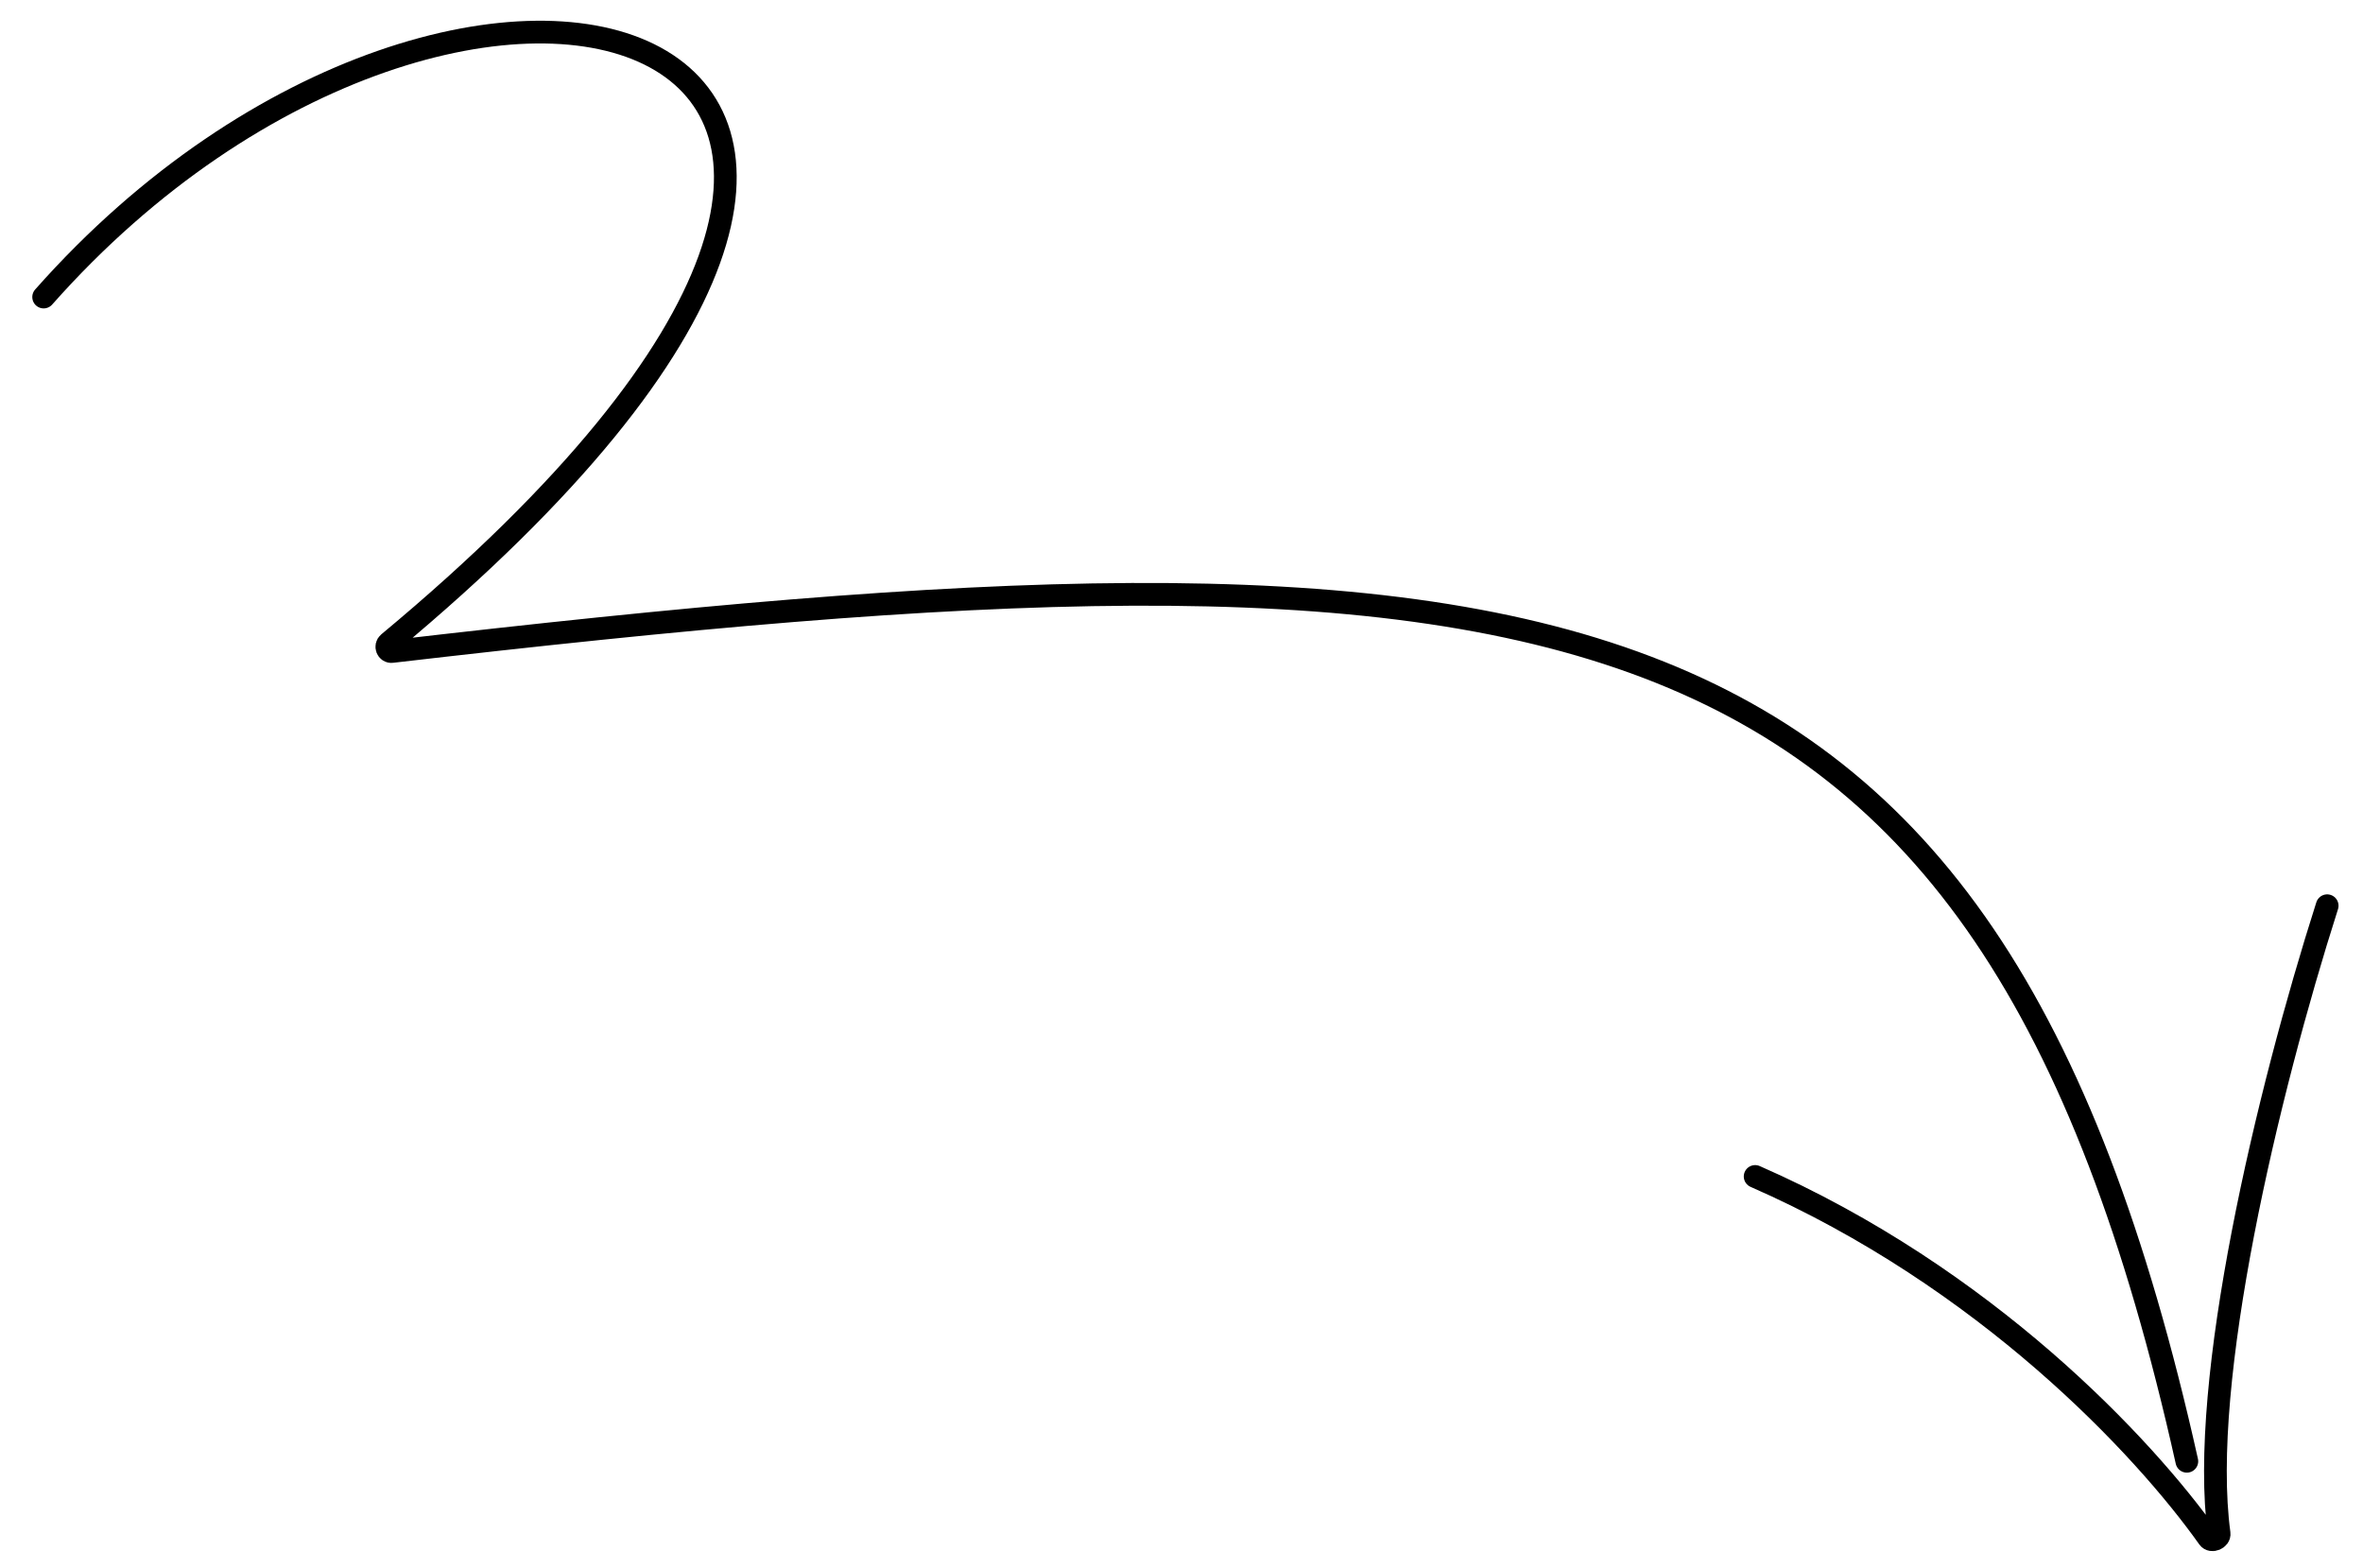
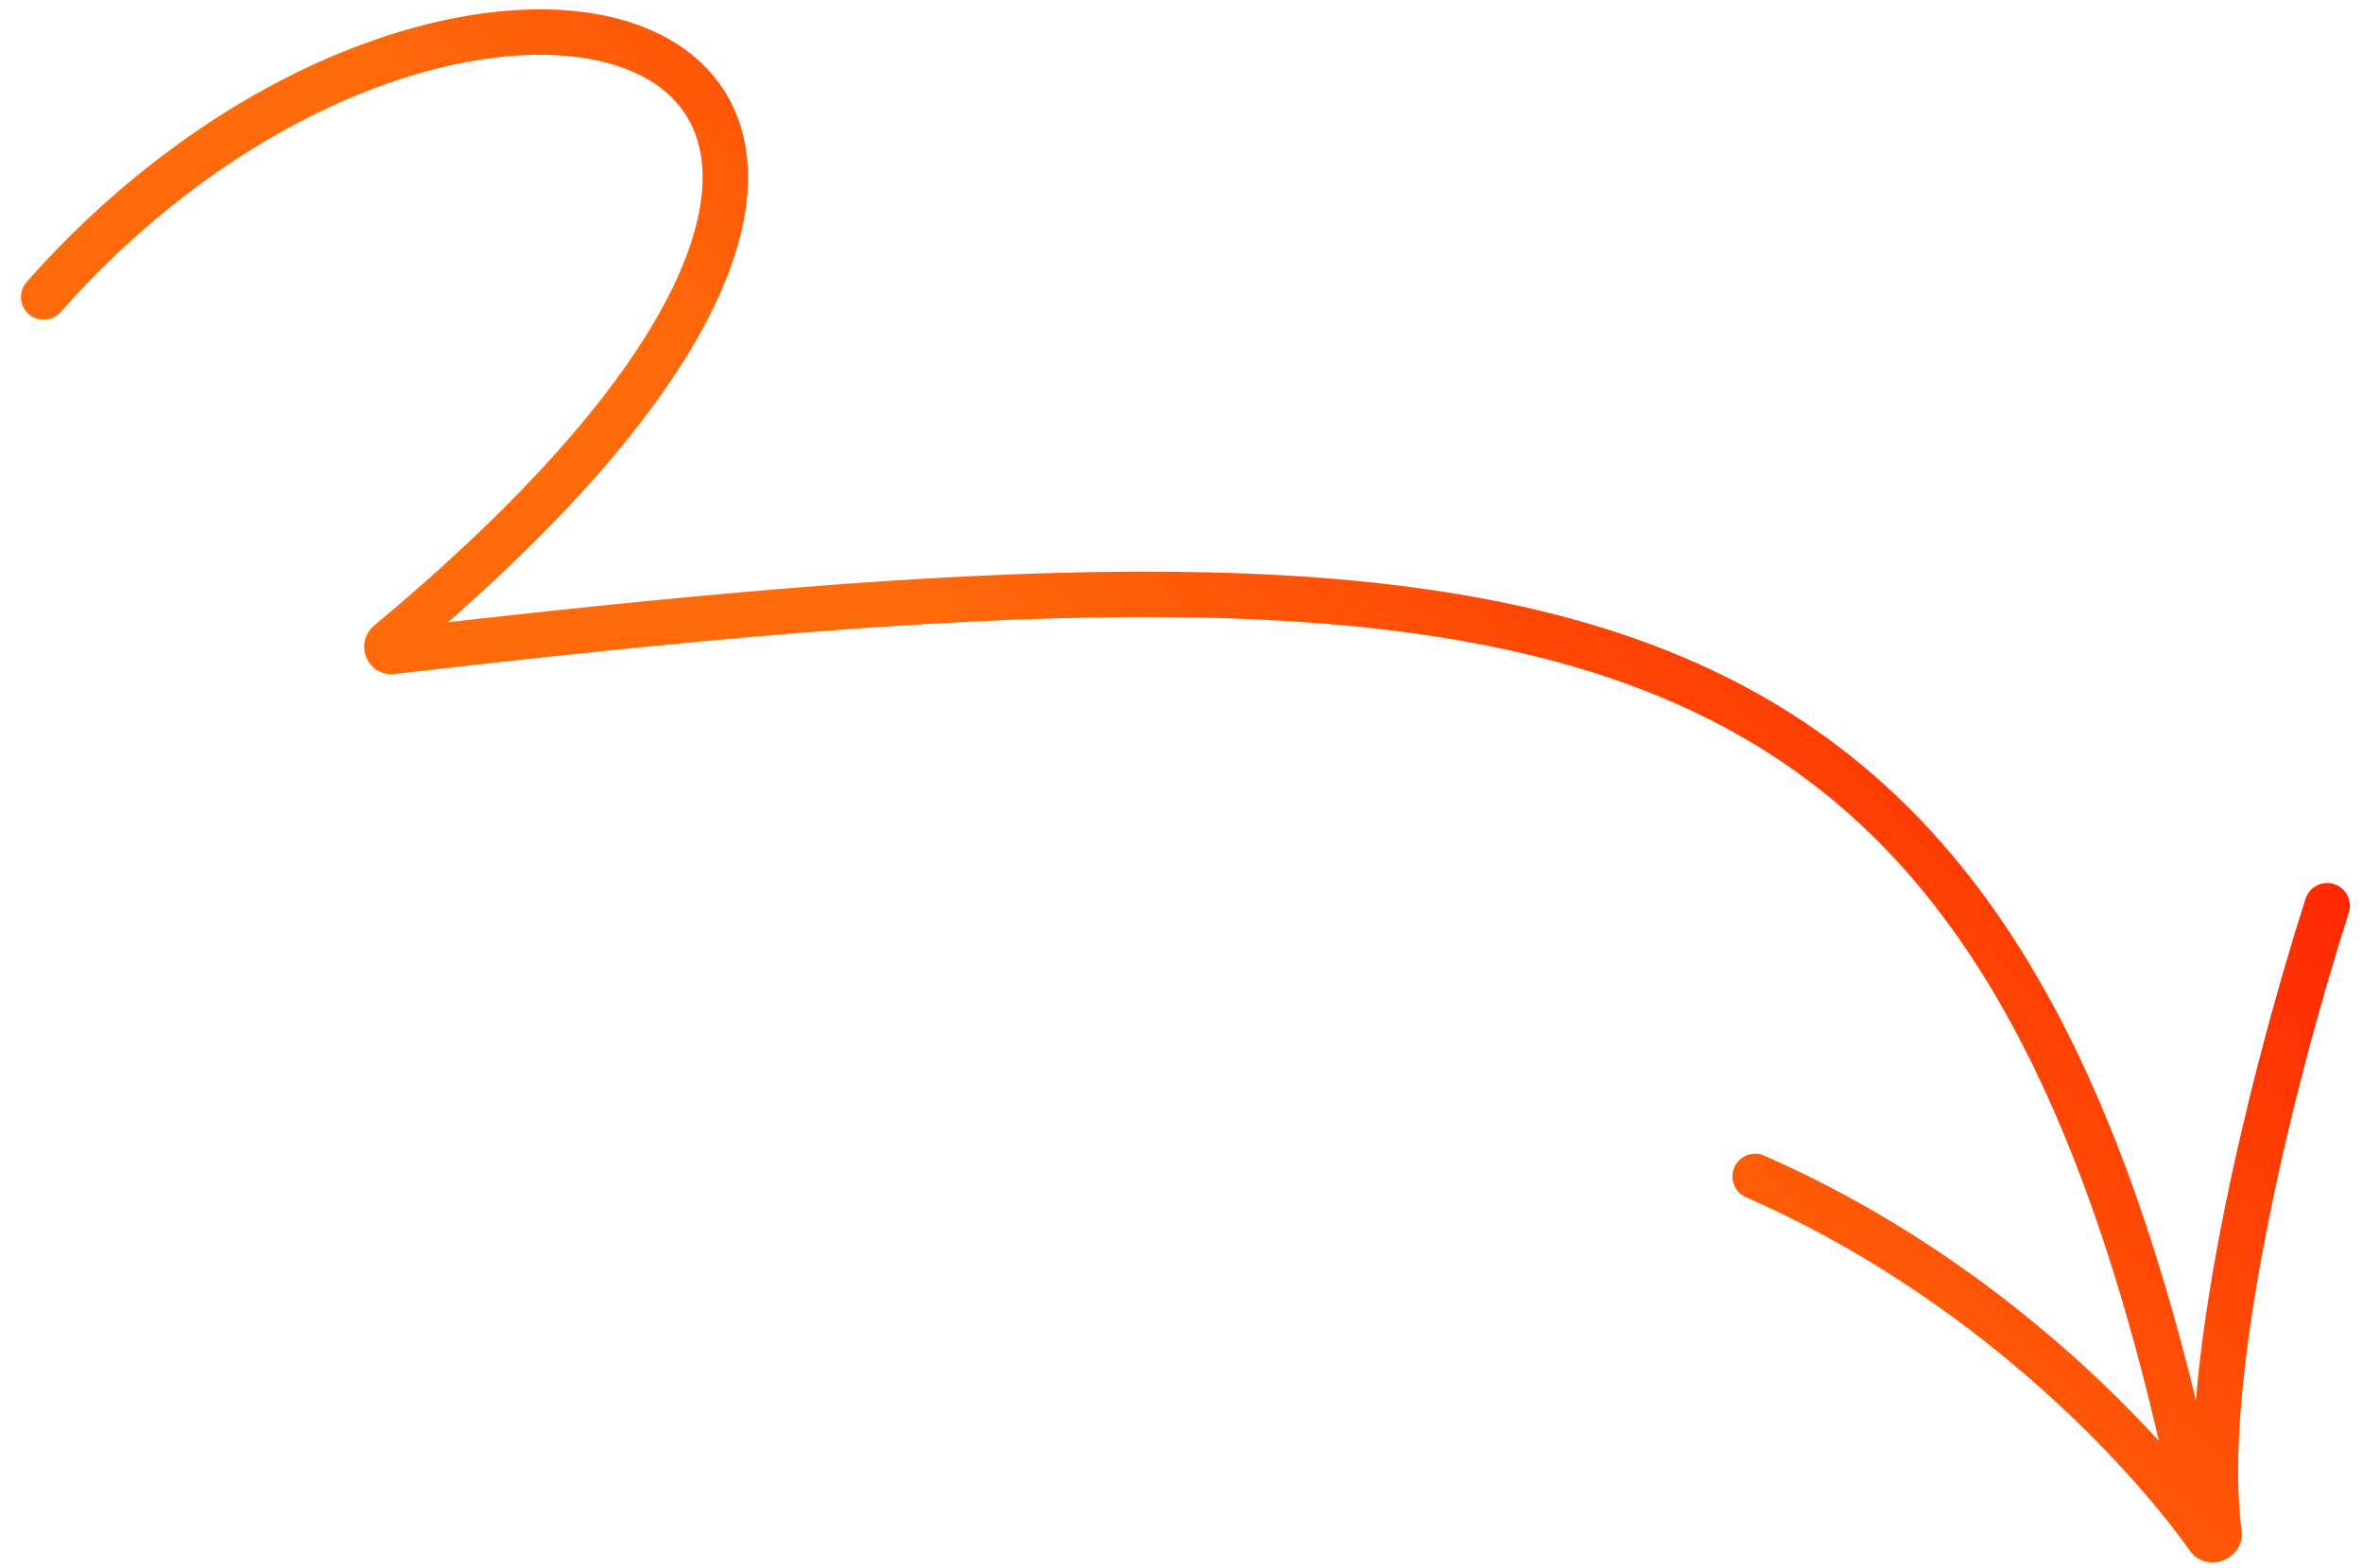
<svg xmlns="http://www.w3.org/2000/svg" width="104" height="69" viewBox="0 0 104 69" fill="none">
-   <path d="M96.247 64.317C87.377 24.553 68.122 22.767 17.243 28.676C17.045 28.699 16.946 28.434 17.1 28.306C49.956 0.978 20.598 -8.03 1.921 13.074M102.423 39.865C99.784 48.13 96.766 60.815 97.667 67.497C97.698 67.722 97.335 67.874 97.203 67.688C94.358 63.676 87.392 56.224 77.247 51.781" stroke="url(#paint0_linear_2_1803)" strokeWidth="2" stroke-linecap="round" />
+   <path d="M96.247 64.317C87.377 24.553 68.122 22.767 17.243 28.676C17.045 28.699 16.946 28.434 17.1 28.306C49.956 0.978 20.598 -8.03 1.921 13.074M102.423 39.865C99.784 48.13 96.766 60.815 97.667 67.497C97.698 67.722 97.335 67.874 97.203 67.688C94.358 63.676 87.392 56.224 77.247 51.781" stroke="url(#paint0_linear_2_1803)" stroke-width="2" stroke-linecap="round" />
  <defs>
    <linearGradient id="paint0_linear_2_1803" x1="111.608" y1="46.899" x2="86.44" y2="72.595" gradientUnits="userSpaceOnUse">
-       <stop stopColor="#FF2801" />
-       <stop offset="1" stopColor="#FF6B0A" />
+       <stop stop-color="#FF2801" />
+       <stop offset="1" stop-color="#FF6B0A" />
    </linearGradient>
  </defs>
</svg>
